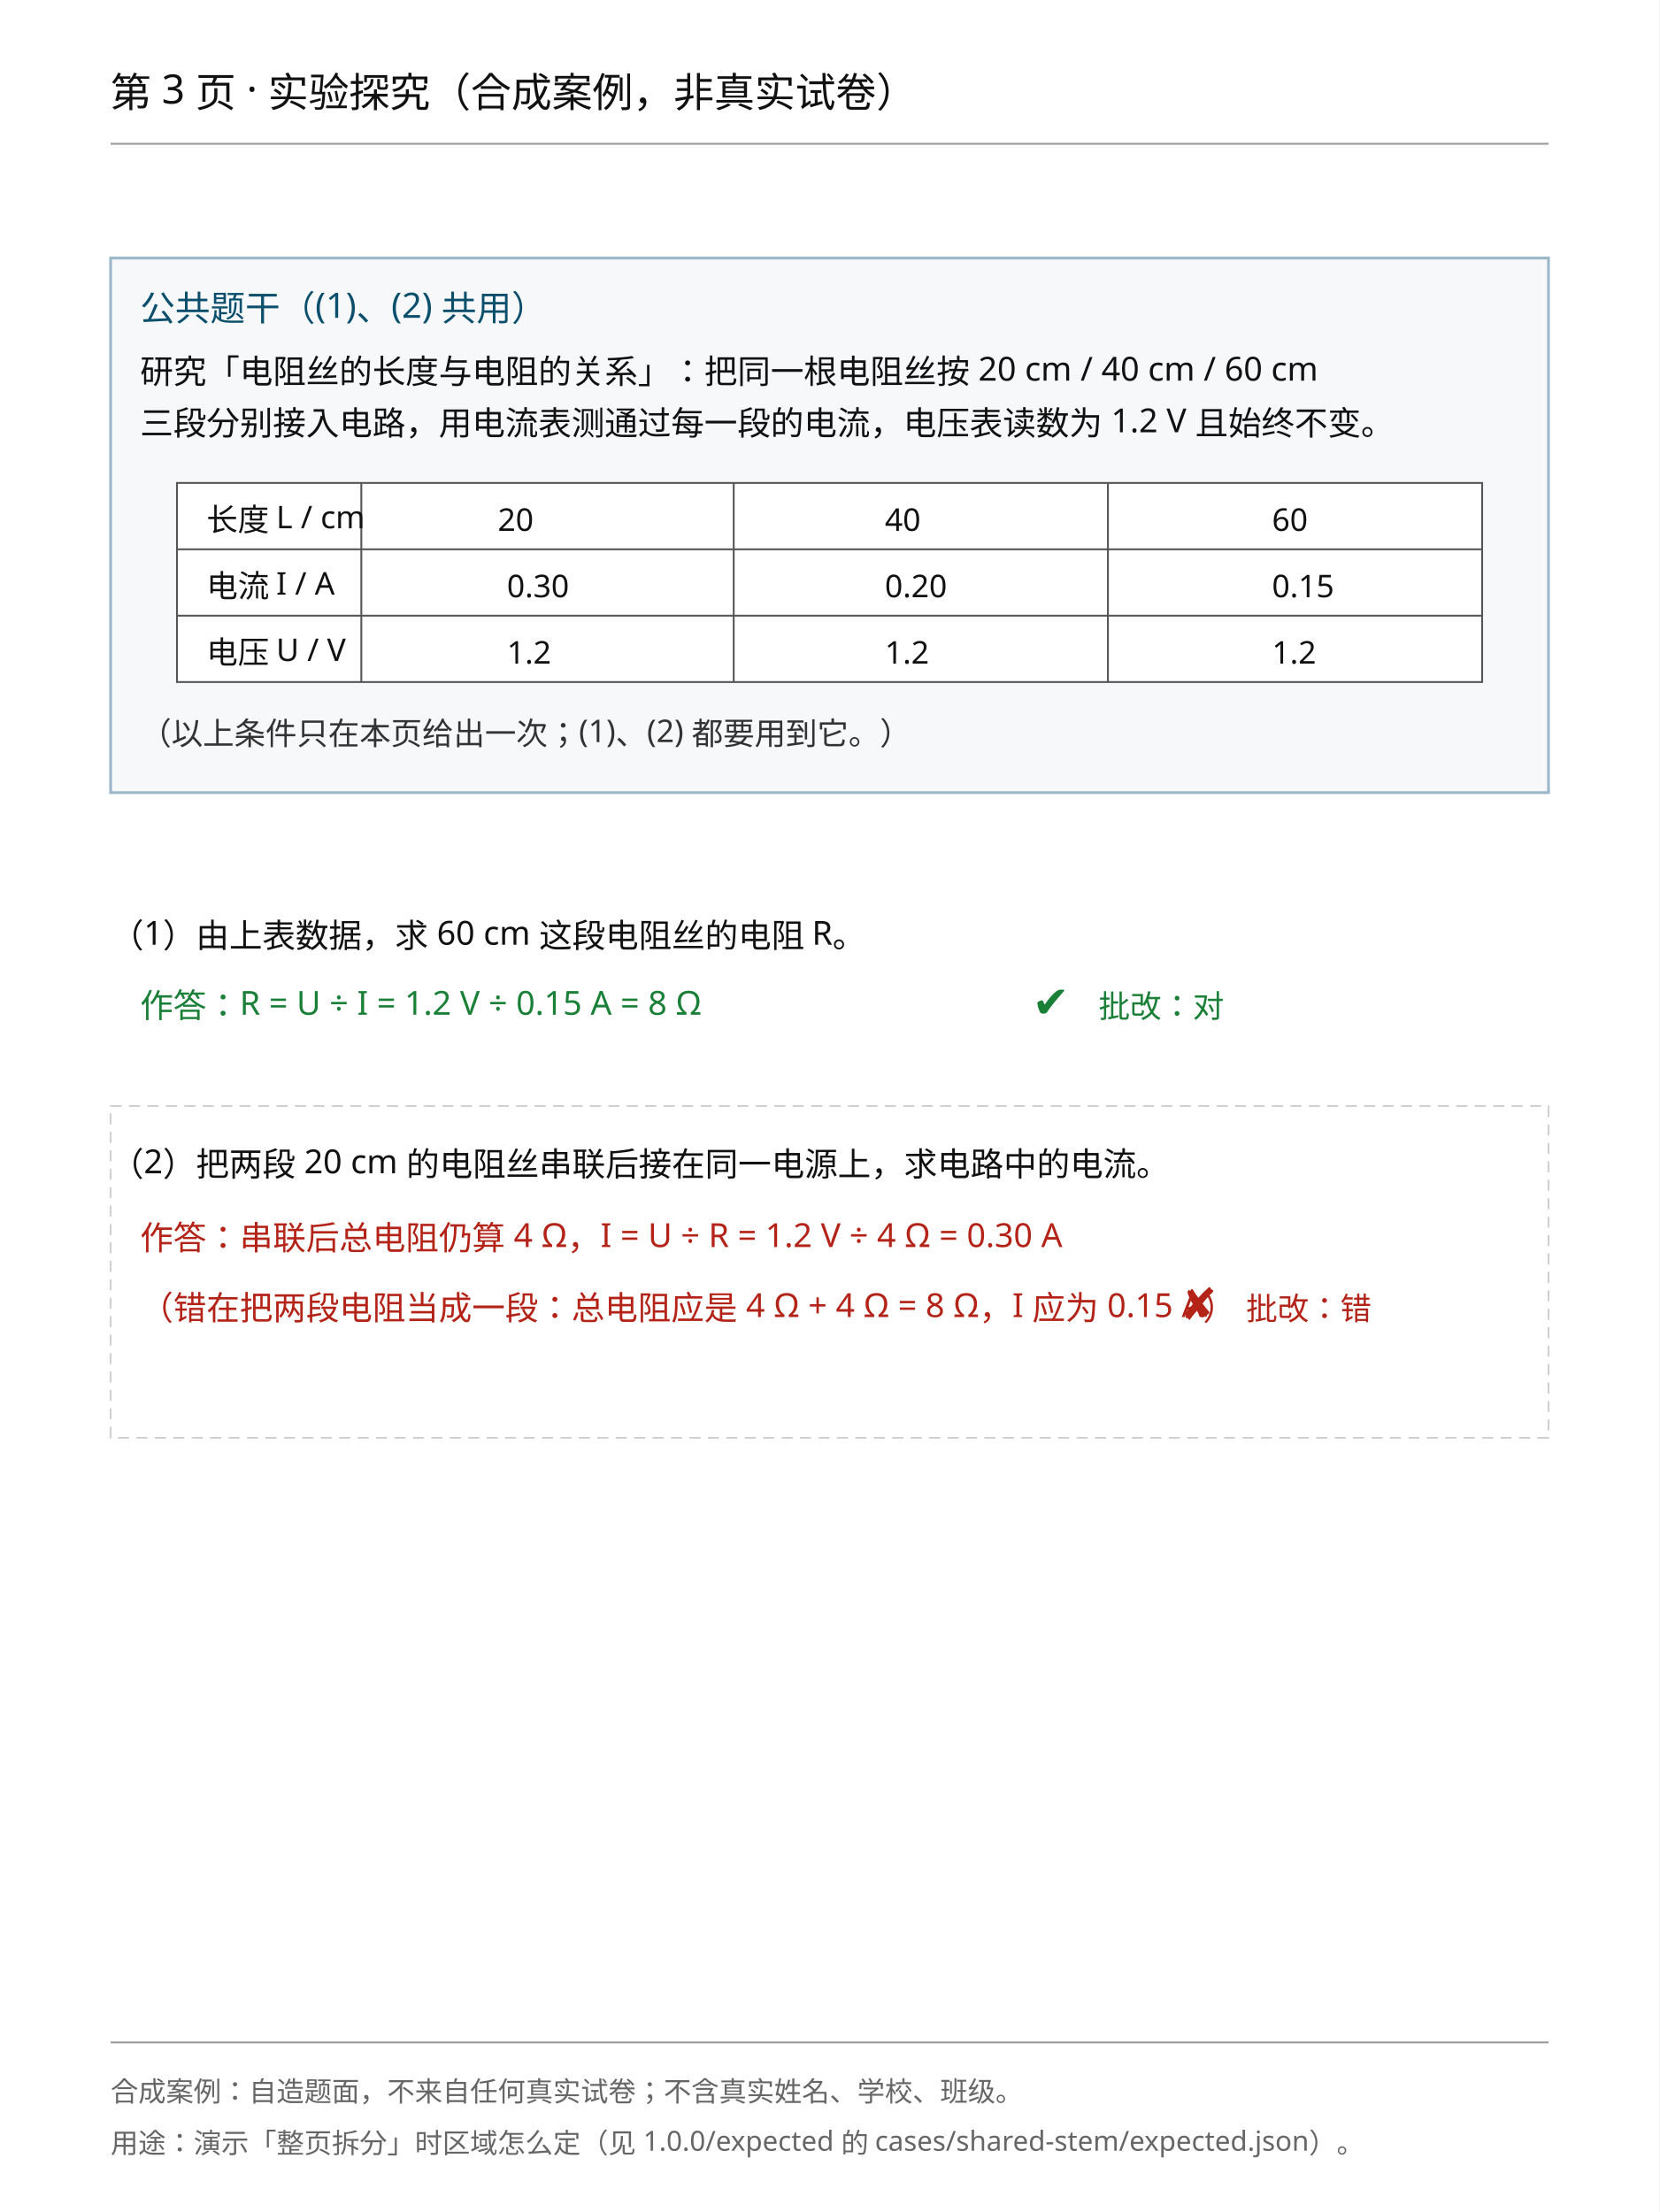
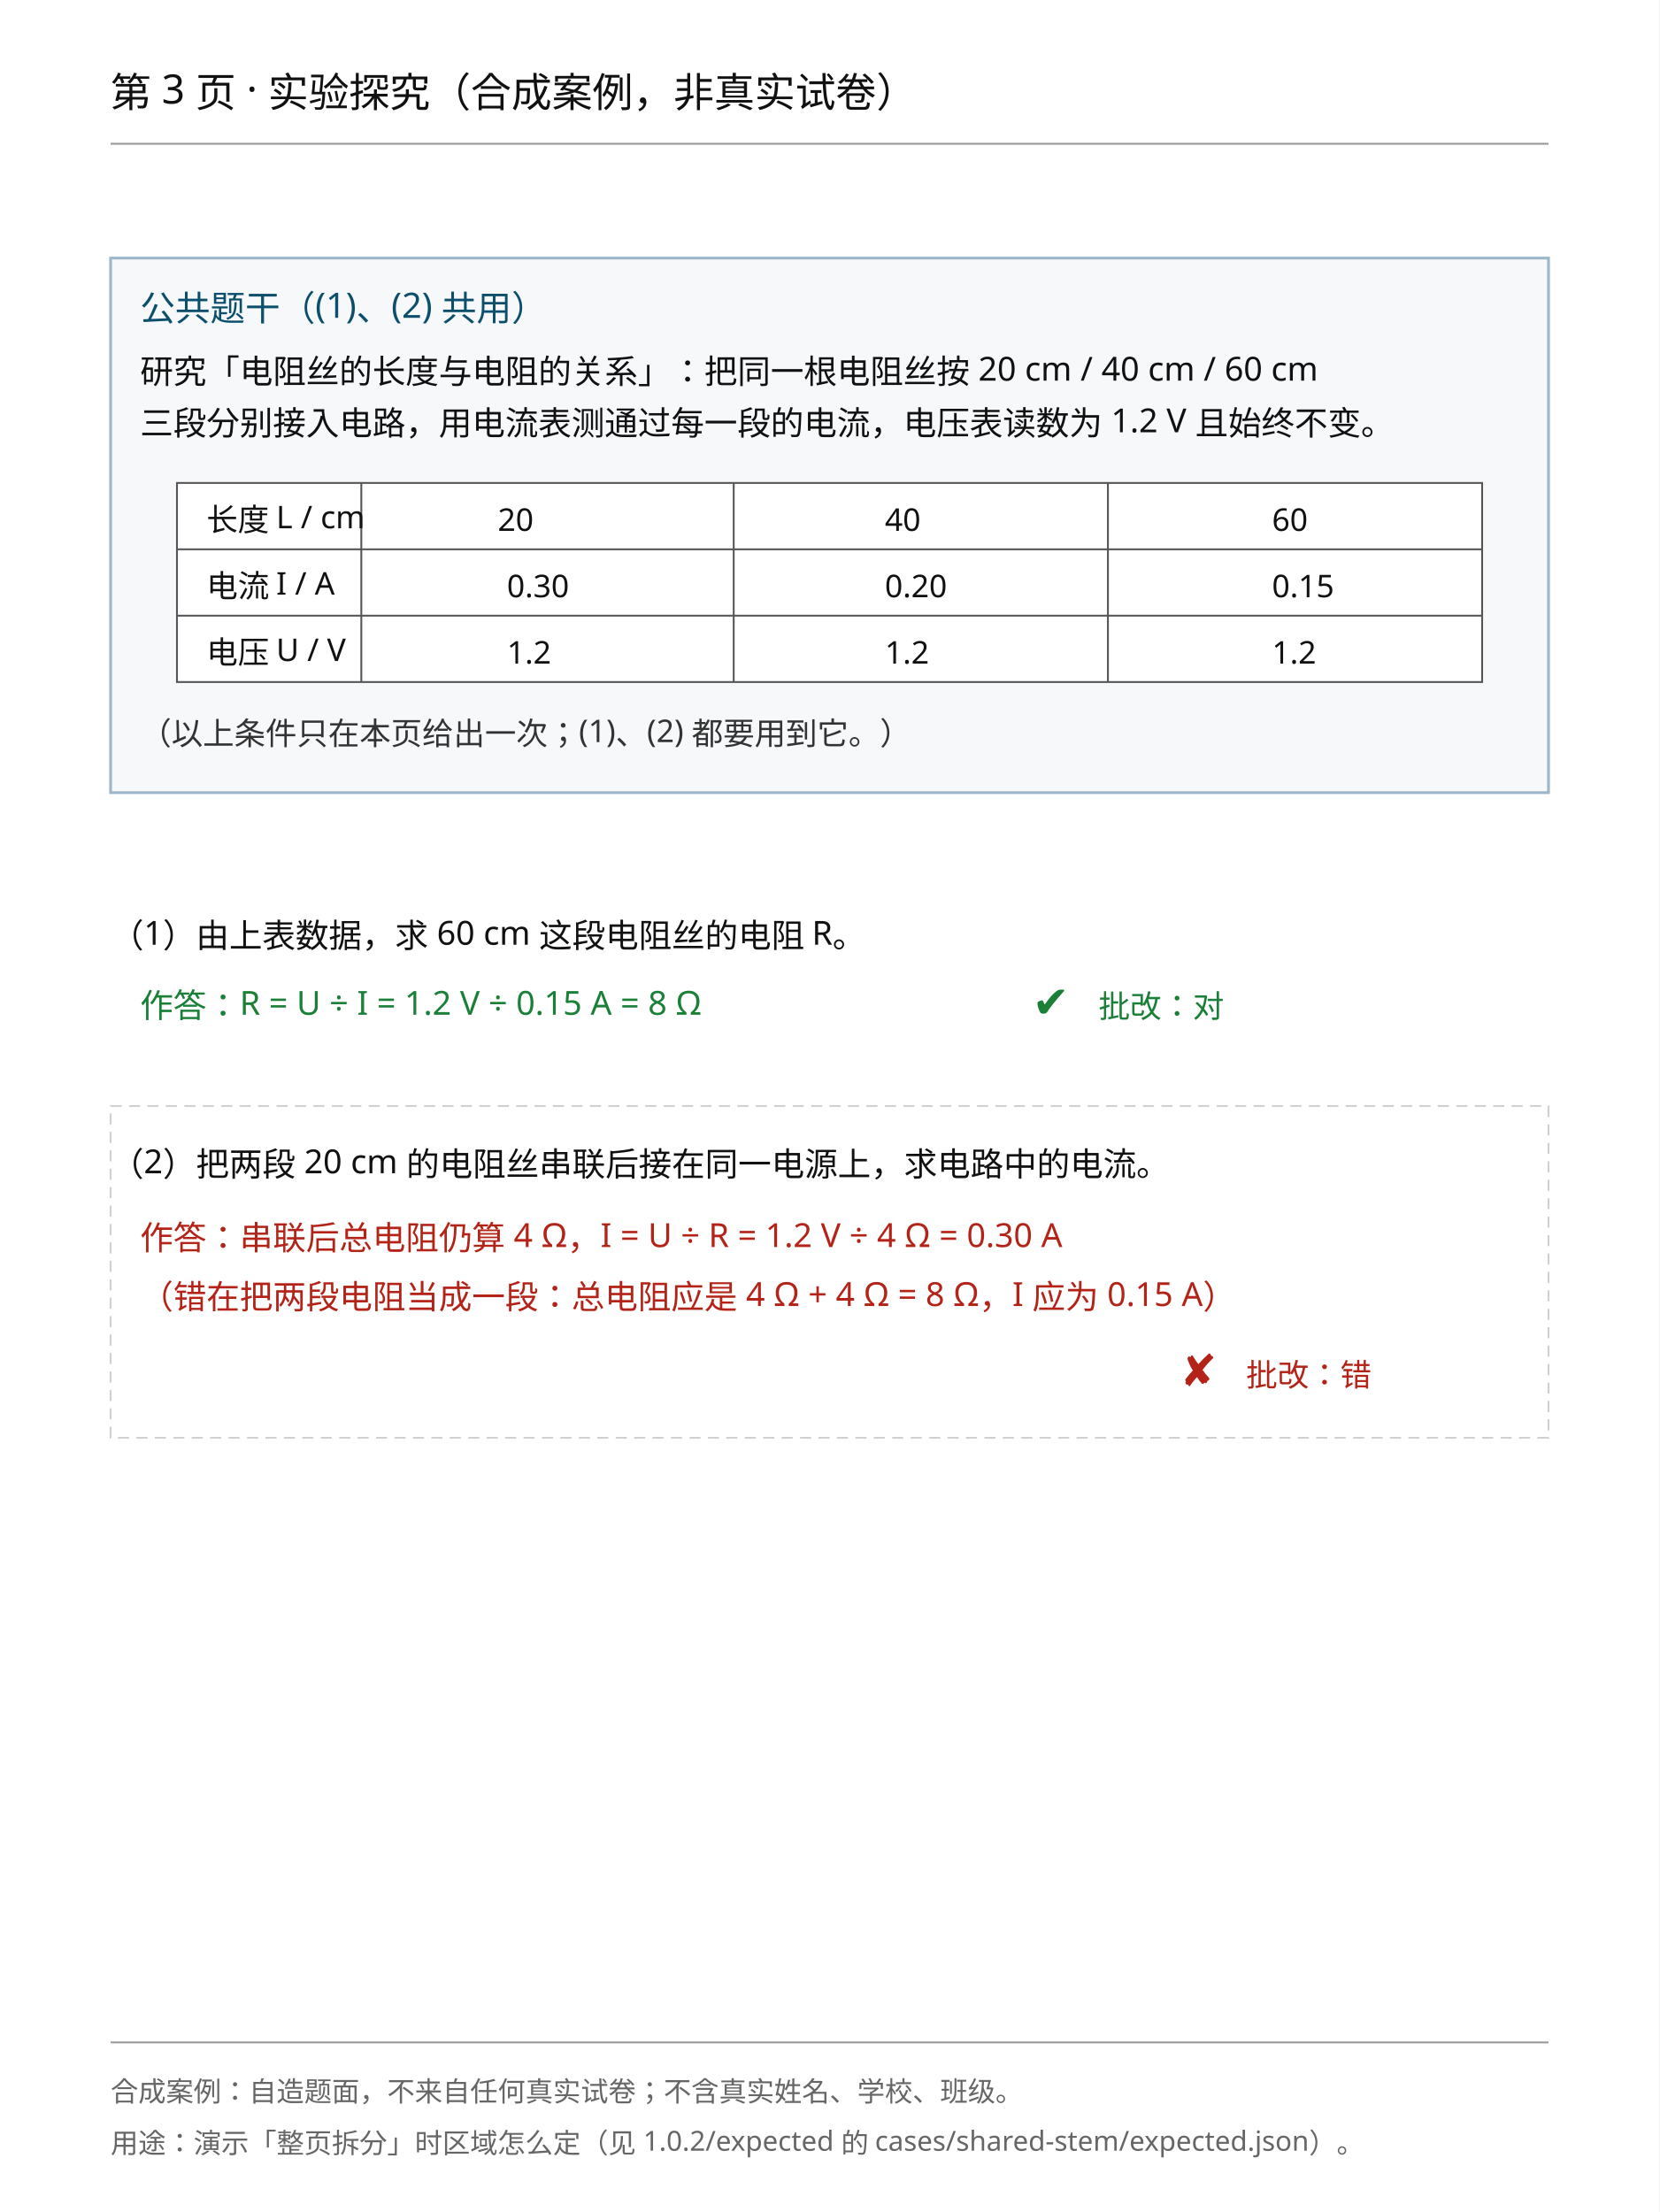
<svg xmlns="http://www.w3.org/2000/svg" viewBox="0 0 900 1200" width="900" height="1200" role="img" aria-label="合成案例：一页物理实验题，(1) 已答对，(2) 错且依赖公共题干">
  <rect width="900" height="1200" fill="#ffffff" />
  <text x="60" y="58" font-family="Microsoft YaHei, SimHei, sans-serif" font-size="22" fill="#111111">第 3 页 · 实验探究（合成案例，非真实试卷）</text>
  <line x1="60" y1="78" x2="840" y2="78" stroke="#999999" stroke-width="1" />
  <rect x="60" y="140" width="780" height="290" fill="#f6f8fa" stroke="#9bb7c9" stroke-width="1.5" />
  <text x="76" y="174" font-family="Microsoft YaHei, SimHei, sans-serif" font-size="19" fill="#0b4f6c">公共题干（(1)、(2) 共用）</text>
  <text x="76" y="208" font-family="Microsoft YaHei, SimHei, sans-serif" font-size="18" fill="#111111">研究「电阻丝的长度与电阻的关系」：把同一根电阻丝按 20 cm / 40 cm / 60 cm</text>
  <text x="76" y="236" font-family="Microsoft YaHei, SimHei, sans-serif" font-size="18" fill="#111111">三段分别接入电路，用电流表测通过每一段的电流，电压表读数为 1.2 V 且始终不变。</text>
  <rect x="96" y="262" width="708" height="108" fill="#ffffff" stroke="#555555" stroke-width="1" />
  <line x1="96" y1="298" x2="804" y2="298" stroke="#555555" stroke-width="1" />
  <line x1="96" y1="334" x2="804" y2="334" stroke="#555555" stroke-width="1" />
  <line x1="196" y1="262" x2="196" y2="370" stroke="#555555" stroke-width="1" />
  <line x1="398" y1="262" x2="398" y2="370" stroke="#555555" stroke-width="1" />
  <line x1="601" y1="262" x2="601" y2="370" stroke="#555555" stroke-width="1" />
  <text x="112" y="288" font-family="Microsoft YaHei, SimHei, sans-serif" font-size="17" fill="#111111">长度 L / cm</text>
  <text x="270" y="288" font-family="Microsoft YaHei, SimHei, sans-serif" font-size="17" fill="#111111">20</text>
  <text x="480" y="288" font-family="Microsoft YaHei, SimHei, sans-serif" font-size="17" fill="#111111">40</text>
  <text x="690" y="288" font-family="Microsoft YaHei, SimHei, sans-serif" font-size="17" fill="#111111">60</text>
  <text x="112" y="324" font-family="Microsoft YaHei, SimHei, sans-serif" font-size="17" fill="#111111">电流 I / A</text>
  <text x="275" y="324" font-family="Microsoft YaHei, SimHei, sans-serif" font-size="17" fill="#111111">0.30</text>
  <text x="480" y="324" font-family="Microsoft YaHei, SimHei, sans-serif" font-size="17" fill="#111111">0.20</text>
  <text x="690" y="324" font-family="Microsoft YaHei, SimHei, sans-serif" font-size="17" fill="#111111">0.15</text>
  <text x="112" y="360" font-family="Microsoft YaHei, SimHei, sans-serif" font-size="17" fill="#111111">电压 U / V</text>
  <text x="275" y="360" font-family="Microsoft YaHei, SimHei, sans-serif" font-size="17" fill="#111111">1.2</text>
  <text x="480" y="360" font-family="Microsoft YaHei, SimHei, sans-serif" font-size="17" fill="#111111">1.2</text>
  <text x="690" y="360" font-family="Microsoft YaHei, SimHei, sans-serif" font-size="17" fill="#111111">1.2</text>
  <text x="76" y="404" font-family="Microsoft YaHei, SimHei, sans-serif" font-size="17" fill="#333333">（以上条件只在本页给出一次；(1)、(2) 都要用到它。）</text>
  <text x="60" y="514" font-family="Microsoft YaHei, SimHei, sans-serif" font-size="18" fill="#111111">（1）由上表数据，求 60 cm 这段电阻丝的电阻 R。</text>
  <text x="76" y="552" font-family="Microsoft YaHei, SimHei, sans-serif" font-size="18" fill="#1a7f37">作答：R = U ÷ I = 1.2 V ÷ 0.15 A = 8 Ω</text>
  <text x="560" y="552" font-family="Microsoft YaHei, SimHei, sans-serif" font-size="24" fill="#1a7f37">✔</text>
  <text x="596" y="552" font-family="Microsoft YaHei, SimHei, sans-serif" font-size="17" fill="#1a7f37">批改：对</text>
  <rect x="60" y="600" width="780" height="180" fill="#ffffff" stroke="#d0d0d0" stroke-width="1" stroke-dasharray="6 4" />
  <text x="60" y="638" font-family="Microsoft YaHei, SimHei, sans-serif" font-size="18" fill="#111111">（2）把两段 20 cm 的电阻丝串联后接在同一电源上，求电路中的电流。</text>
  <text x="76" y="678" font-family="Microsoft YaHei, SimHei, sans-serif" font-size="18" fill="#b42318">作答：串联后总电阻仍算 4 Ω，I = U ÷ R = 1.2 V ÷ 4 Ω = 0.30 A</text>
-   <text x="76" y="716" font-family="Microsoft YaHei, SimHei, sans-serif" font-size="18" fill="#b42318">（错在把两段电阻当成一段：总电阻应是 4 Ω + 4 Ω = 8 Ω，I 应为 0.15 A）</text>
-   <text x="640" y="716" font-family="Microsoft YaHei, SimHei, sans-serif" font-size="24" fill="#b42318">✘</text>
-   <text x="676" y="716" font-family="Microsoft YaHei, SimHei, sans-serif" font-size="17" fill="#b42318">批改：错</text>
+   <text x="76" y="710" font-family="Microsoft YaHei, SimHei, sans-serif" font-size="18" fill="#b42318">（错在把两段电阻当成一段：总电阻应是 4 Ω + 4 Ω = 8 Ω，I 应为 0.15 A）</text>
+   <text x="640" y="752" font-family="Microsoft YaHei, SimHei, sans-serif" font-size="24" fill="#b42318">✘</text>
+   <text x="676" y="752" font-family="Microsoft YaHei, SimHei, sans-serif" font-size="17" fill="#b42318">批改：错</text>
  <line x1="60" y1="1108" x2="840" y2="1108" stroke="#999999" stroke-width="1" />
  <text x="60" y="1140" font-family="Microsoft YaHei, SimHei, sans-serif" font-size="15" fill="#666666">合成案例：自造题面，不来自任何真实试卷；不含真实姓名、学校、班级。</text>
-   <text x="60" y="1168" font-family="Microsoft YaHei, SimHei, sans-serif" font-size="15" fill="#666666">用途：演示「整页拆分」时区域怎么定（见 1.0.0/expected 的 cases/shared-stem/expected.json）。</text>
+   <text x="60" y="1168" font-family="Microsoft YaHei, SimHei, sans-serif" font-size="15" fill="#666666">用途：演示「整页拆分」时区域怎么定（见 1.0.2/expected 的 cases/shared-stem/expected.json）。</text>
</svg>
